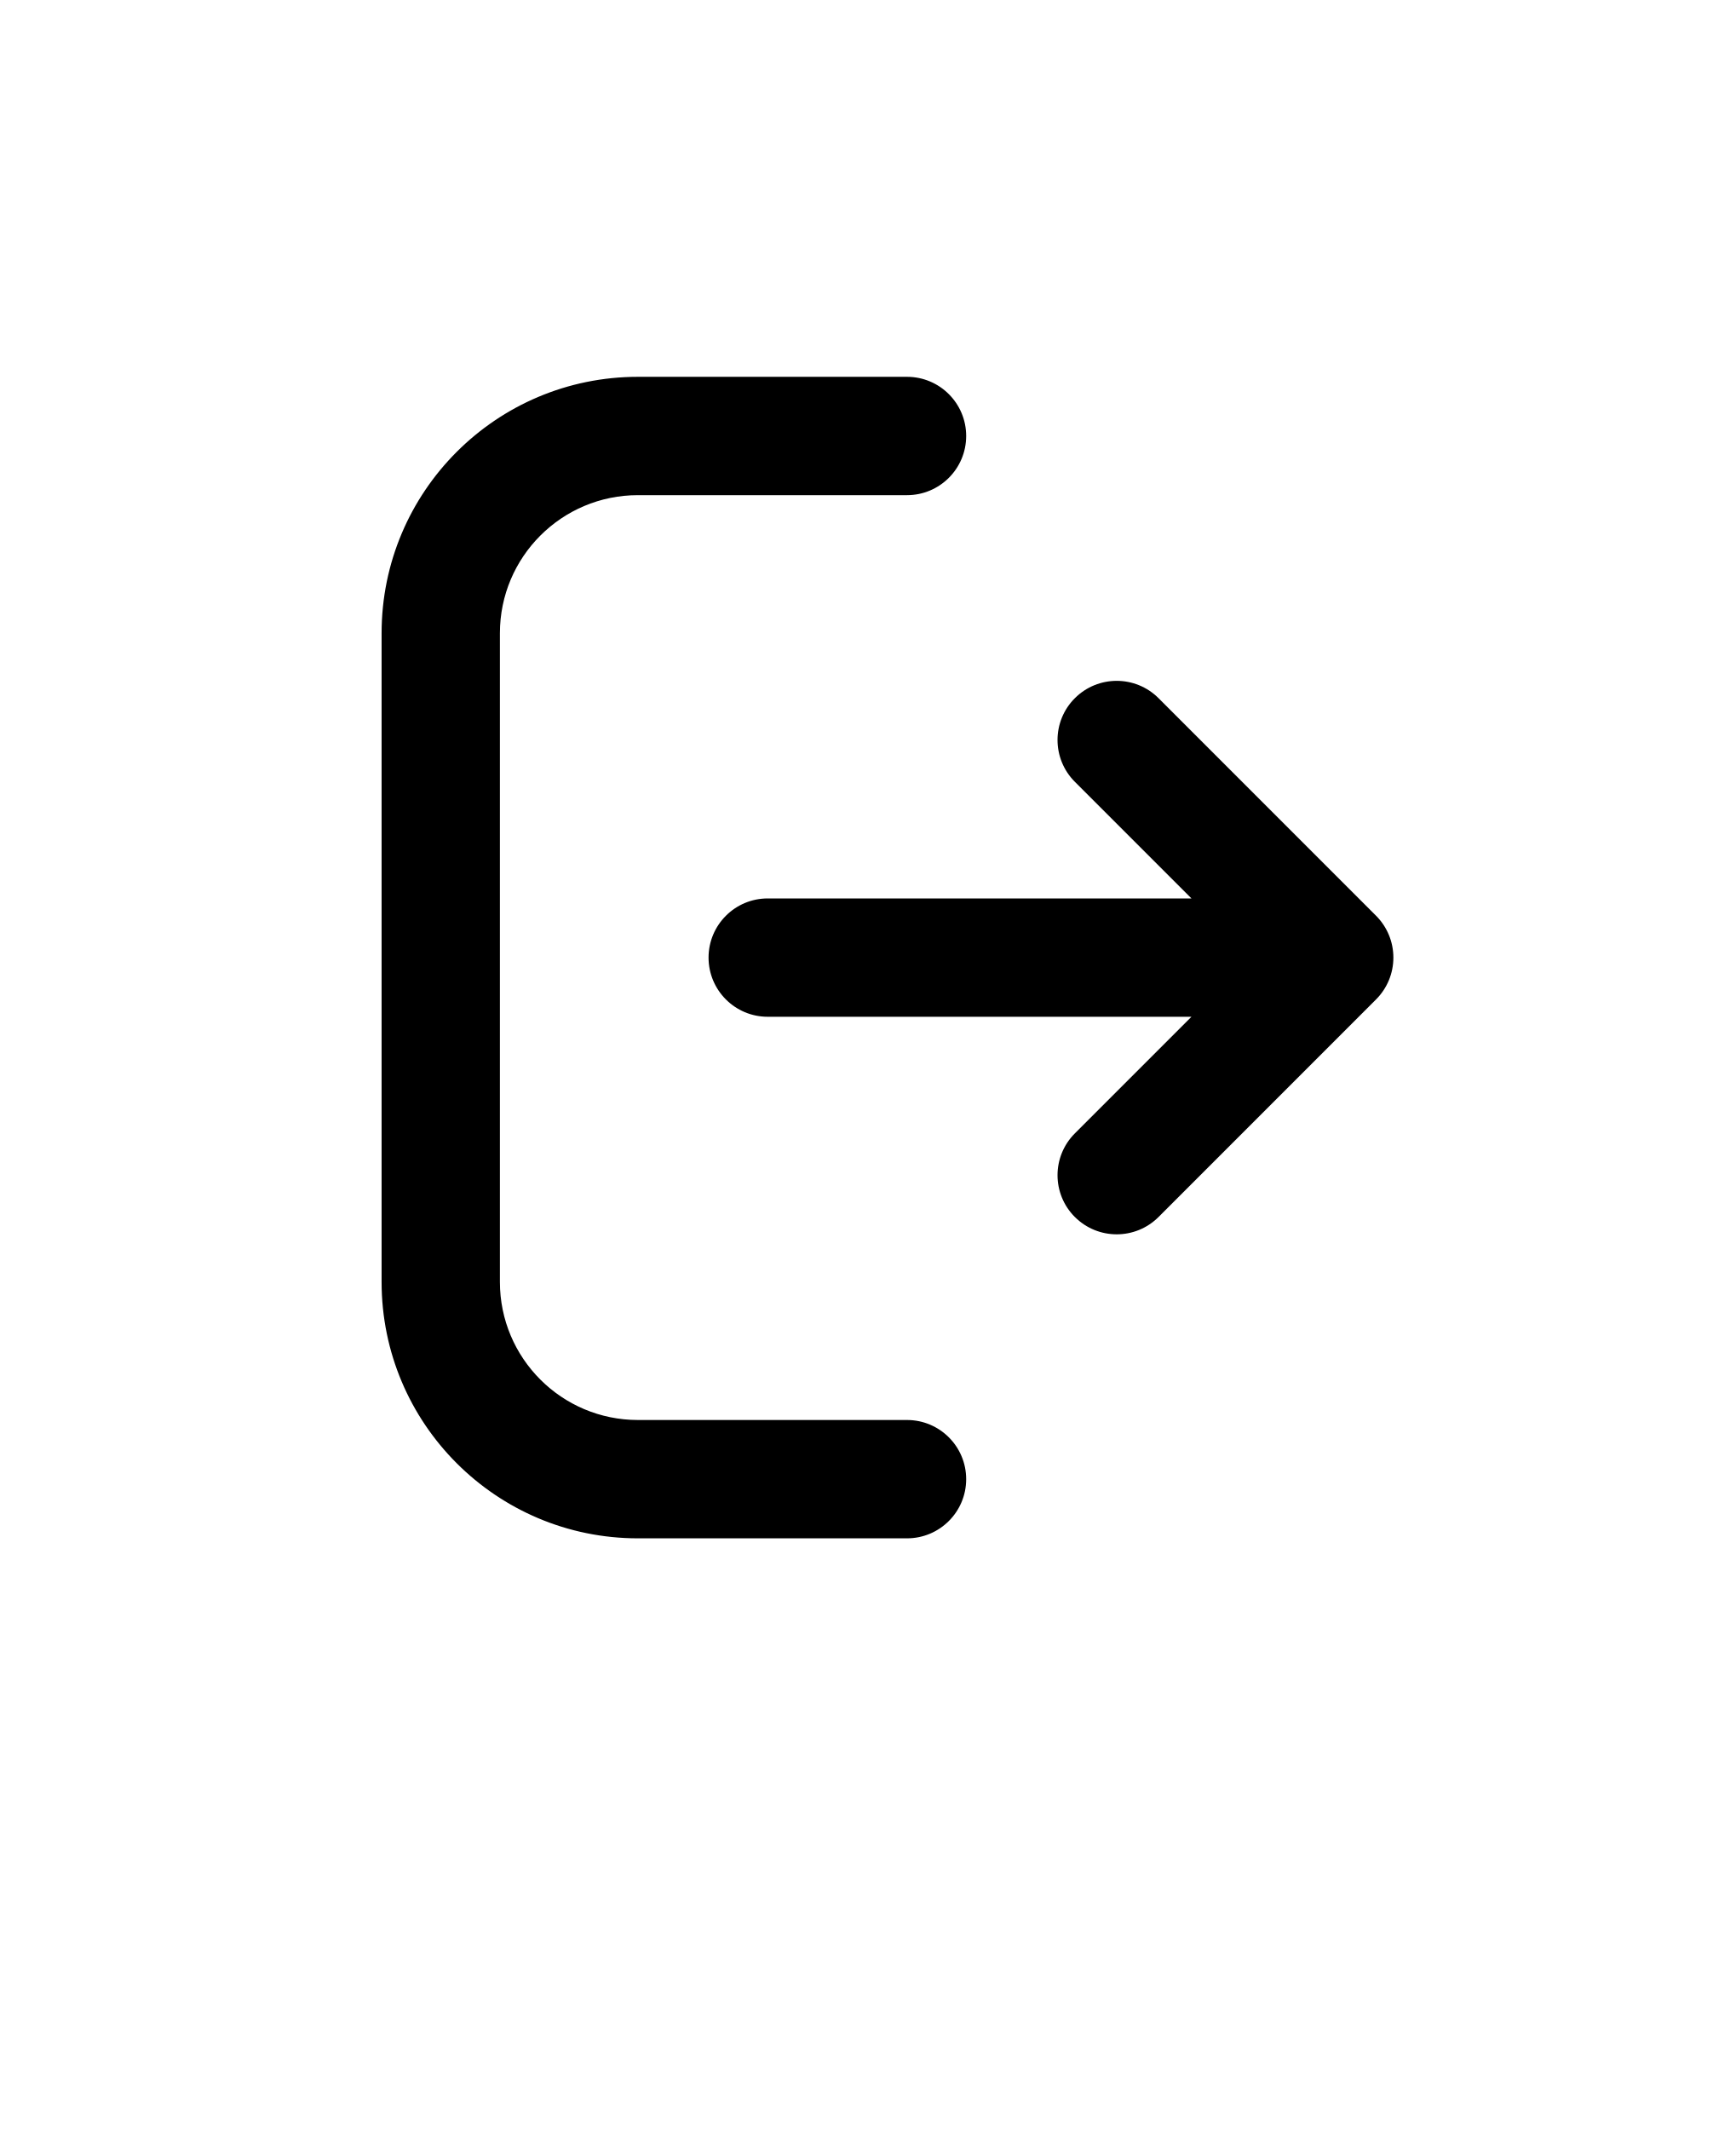
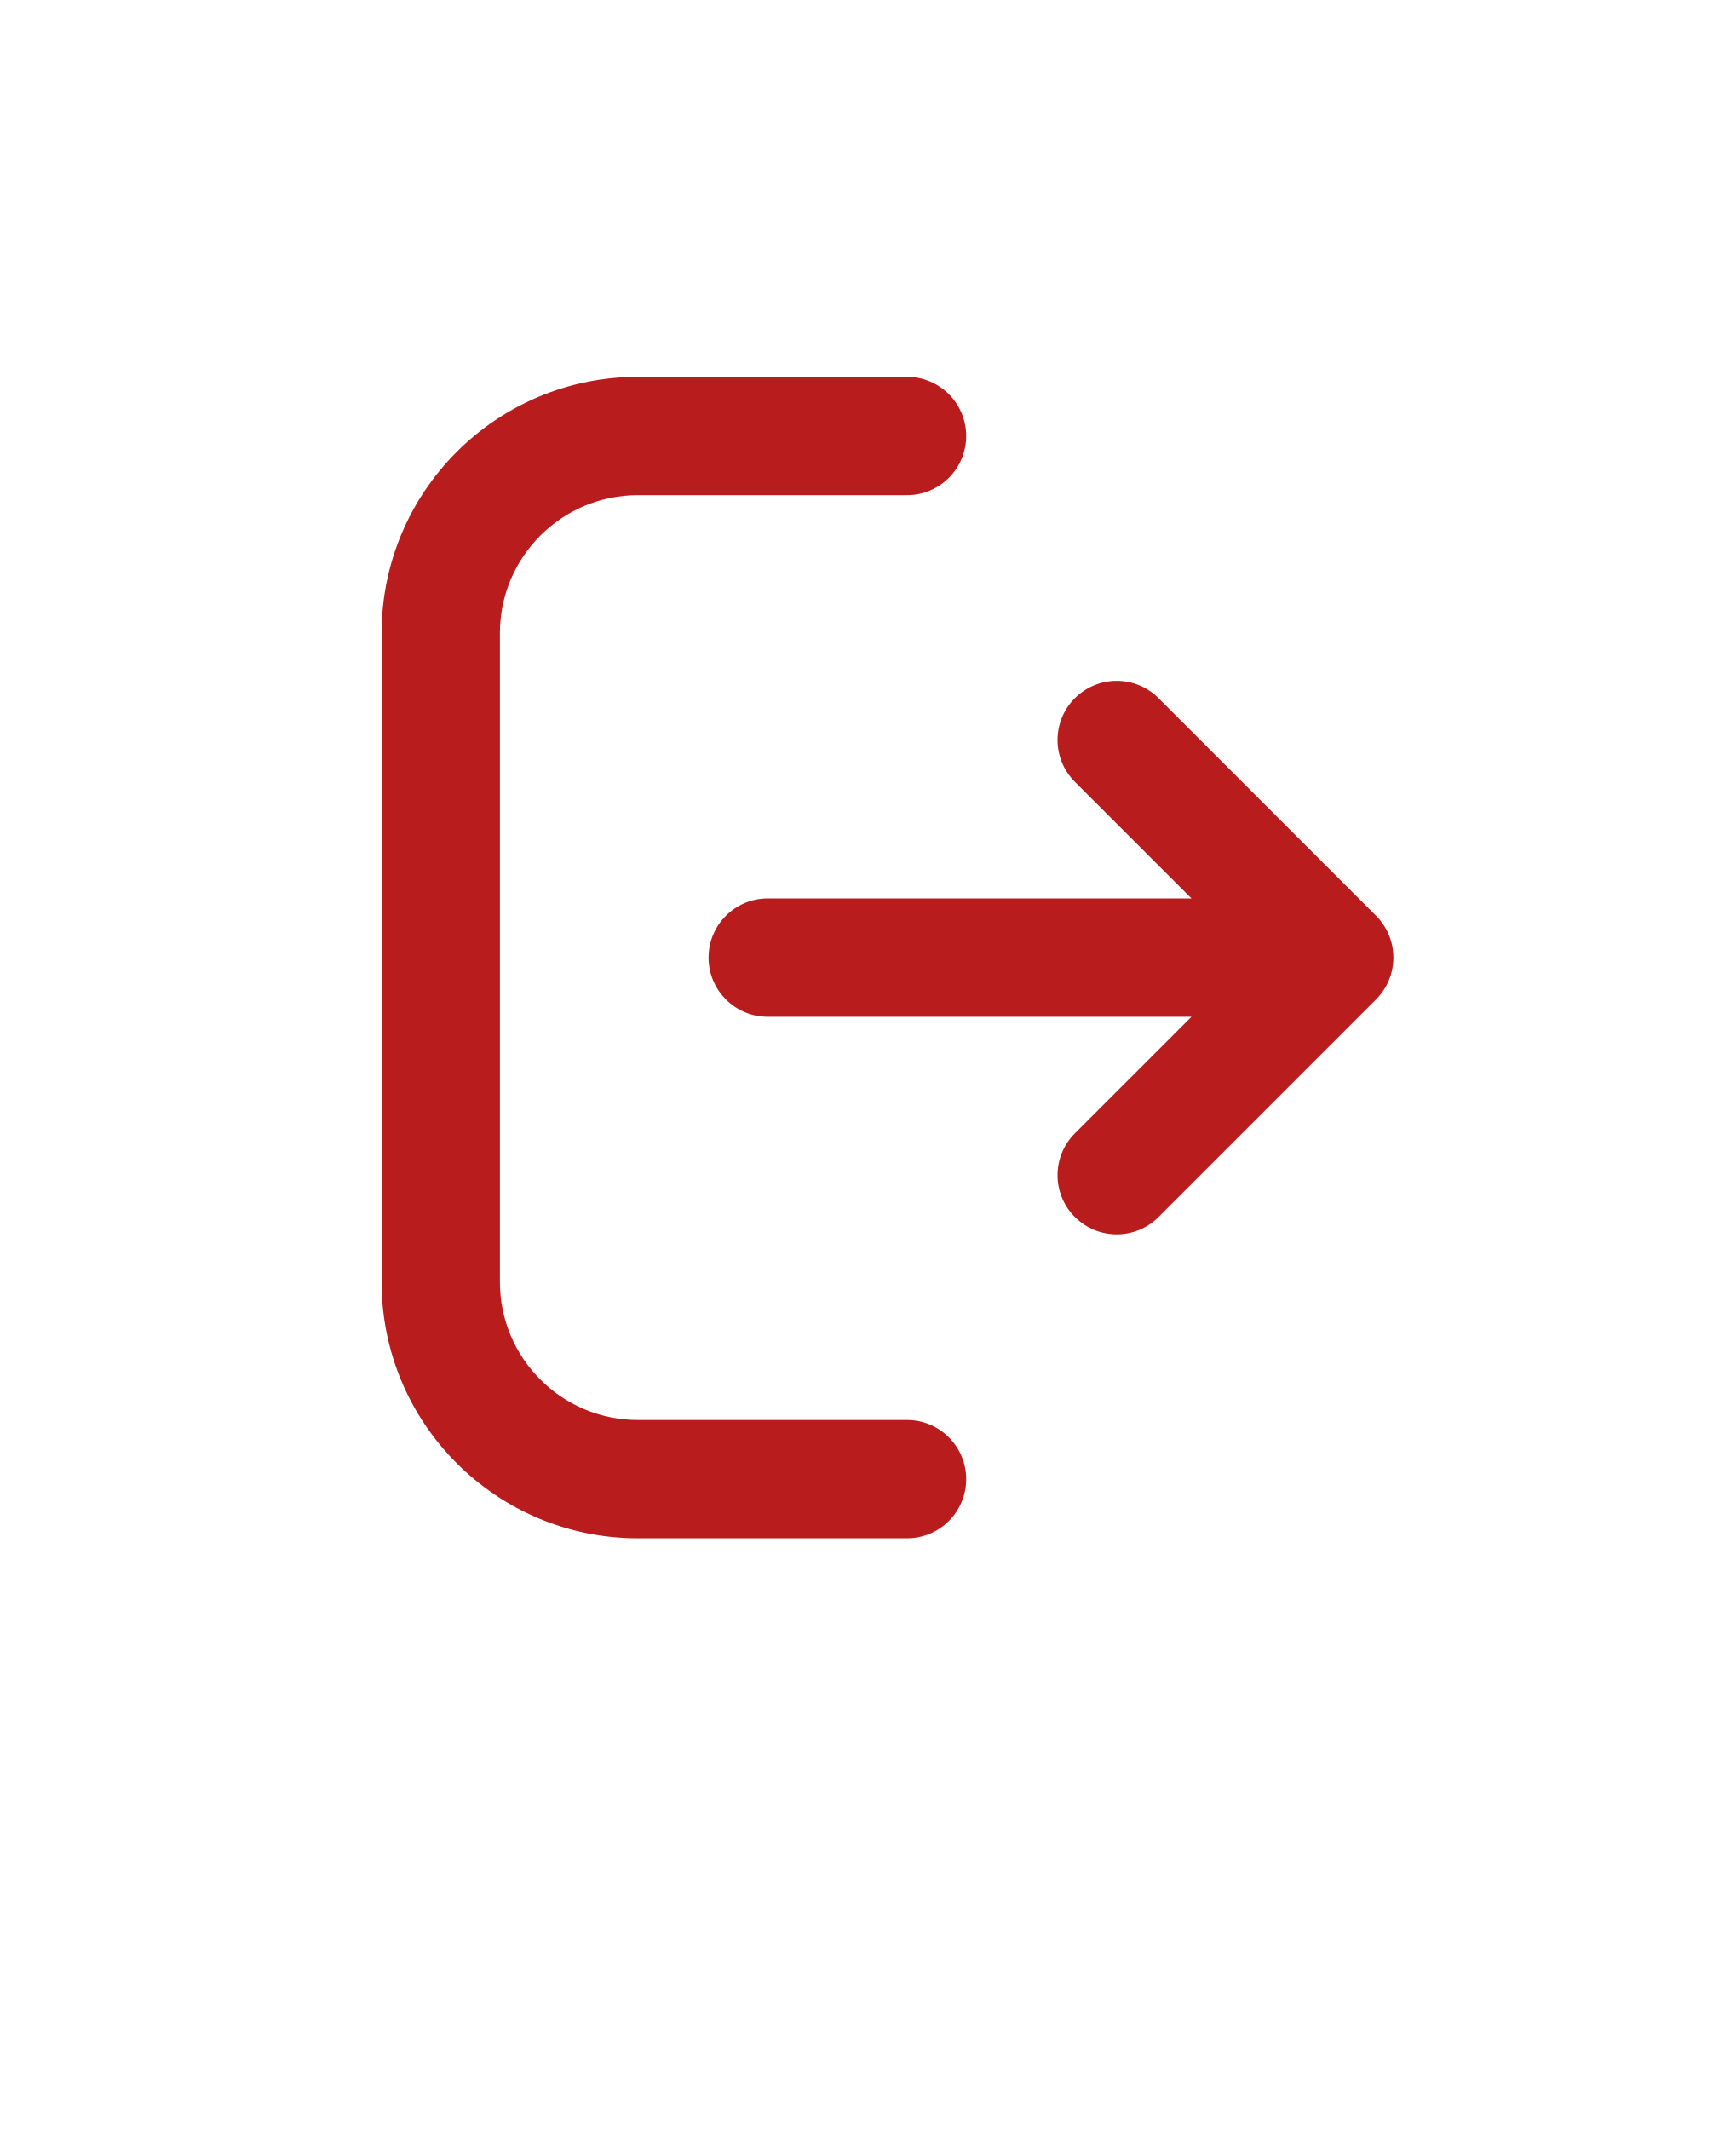
<svg xmlns="http://www.w3.org/2000/svg" version="1.1" viewBox="-5.0 -10.0 110.0 135.0">
-   <path d="m35.441 80c-4.832 0-8.75-3.918-8.75-8.75v-41.117c0-4.832 3.918-8.75 8.75-8.75h17.059c2.07 0 3.75-1.68 3.75-3.75 0-2.07-1.68-3.75-3.75-3.75h-17.059c-8.973 0-16.25 7.273-16.25 16.25v41.117c0 8.973 7.277 16.25 16.25 16.25h17.059c2.07 0 3.75-1.68 3.75-3.75s-1.68-3.75-3.75-3.75zm27.699-12.867c1.465 1.465 3.84 1.465 5.305 0l13.789-13.789c0.703-0.703 1.098-1.656 1.098-2.652s-0.395-1.949-1.098-2.652l-13.789-13.789c-1.465-1.465-3.84-1.465-5.305 0-1.465 1.461-1.465 3.836 0 5.301l7.391 7.391h-26.863c-2.07 0-3.75 1.68-3.75 3.75 0 2.07 1.68 3.75 3.75 3.75h26.863l-7.391 7.391c-1.465 1.465-1.465 3.836 0 5.301z" fill-rule="evenodd" />
+   <path fill="#b91c1c" stroke-width="4" d="m35.441 80c-4.832 0-8.75-3.918-8.75-8.75v-41.117c0-4.832 3.918-8.75 8.75-8.75h17.059c2.07 0 3.75-1.68 3.75-3.75 0-2.07-1.68-3.75-3.75-3.75h-17.059c-8.973 0-16.25 7.273-16.25 16.25v41.117c0 8.973 7.277 16.25 16.25 16.25h17.059c2.07 0 3.75-1.68 3.75-3.75s-1.68-3.75-3.75-3.75zm27.699-12.867c1.465 1.465 3.84 1.465 5.305 0l13.789-13.789c0.703-0.703 1.098-1.656 1.098-2.652s-0.395-1.949-1.098-2.652l-13.789-13.789c-1.465-1.465-3.84-1.465-5.305 0-1.465 1.461-1.465 3.836 0 5.301l7.391 7.391h-26.863c-2.07 0-3.75 1.68-3.75 3.75 0 2.07 1.68 3.75 3.75 3.75h26.863l-7.391 7.391c-1.465 1.465-1.465 3.836 0 5.301z" fill-rule="evenodd" />
</svg>
